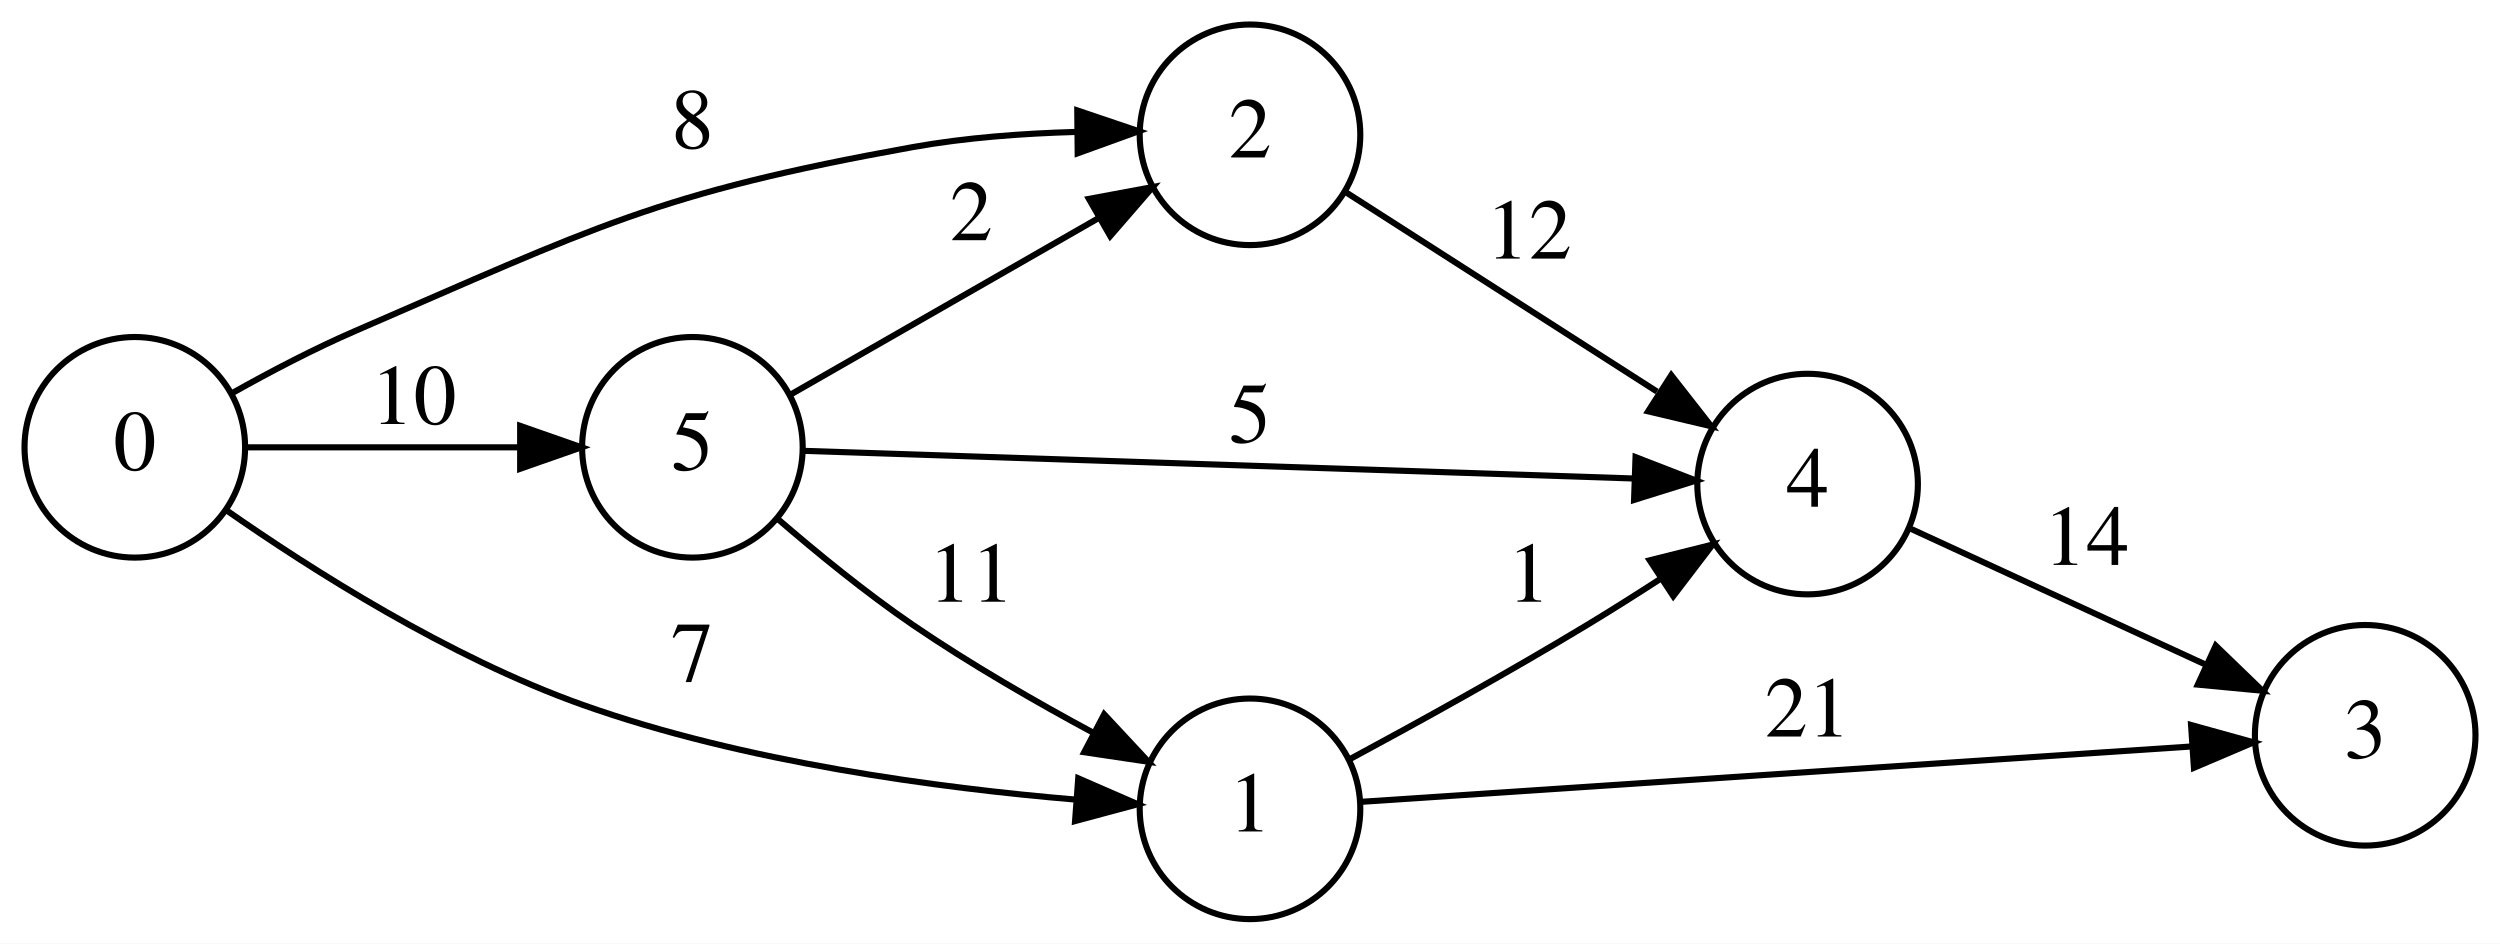
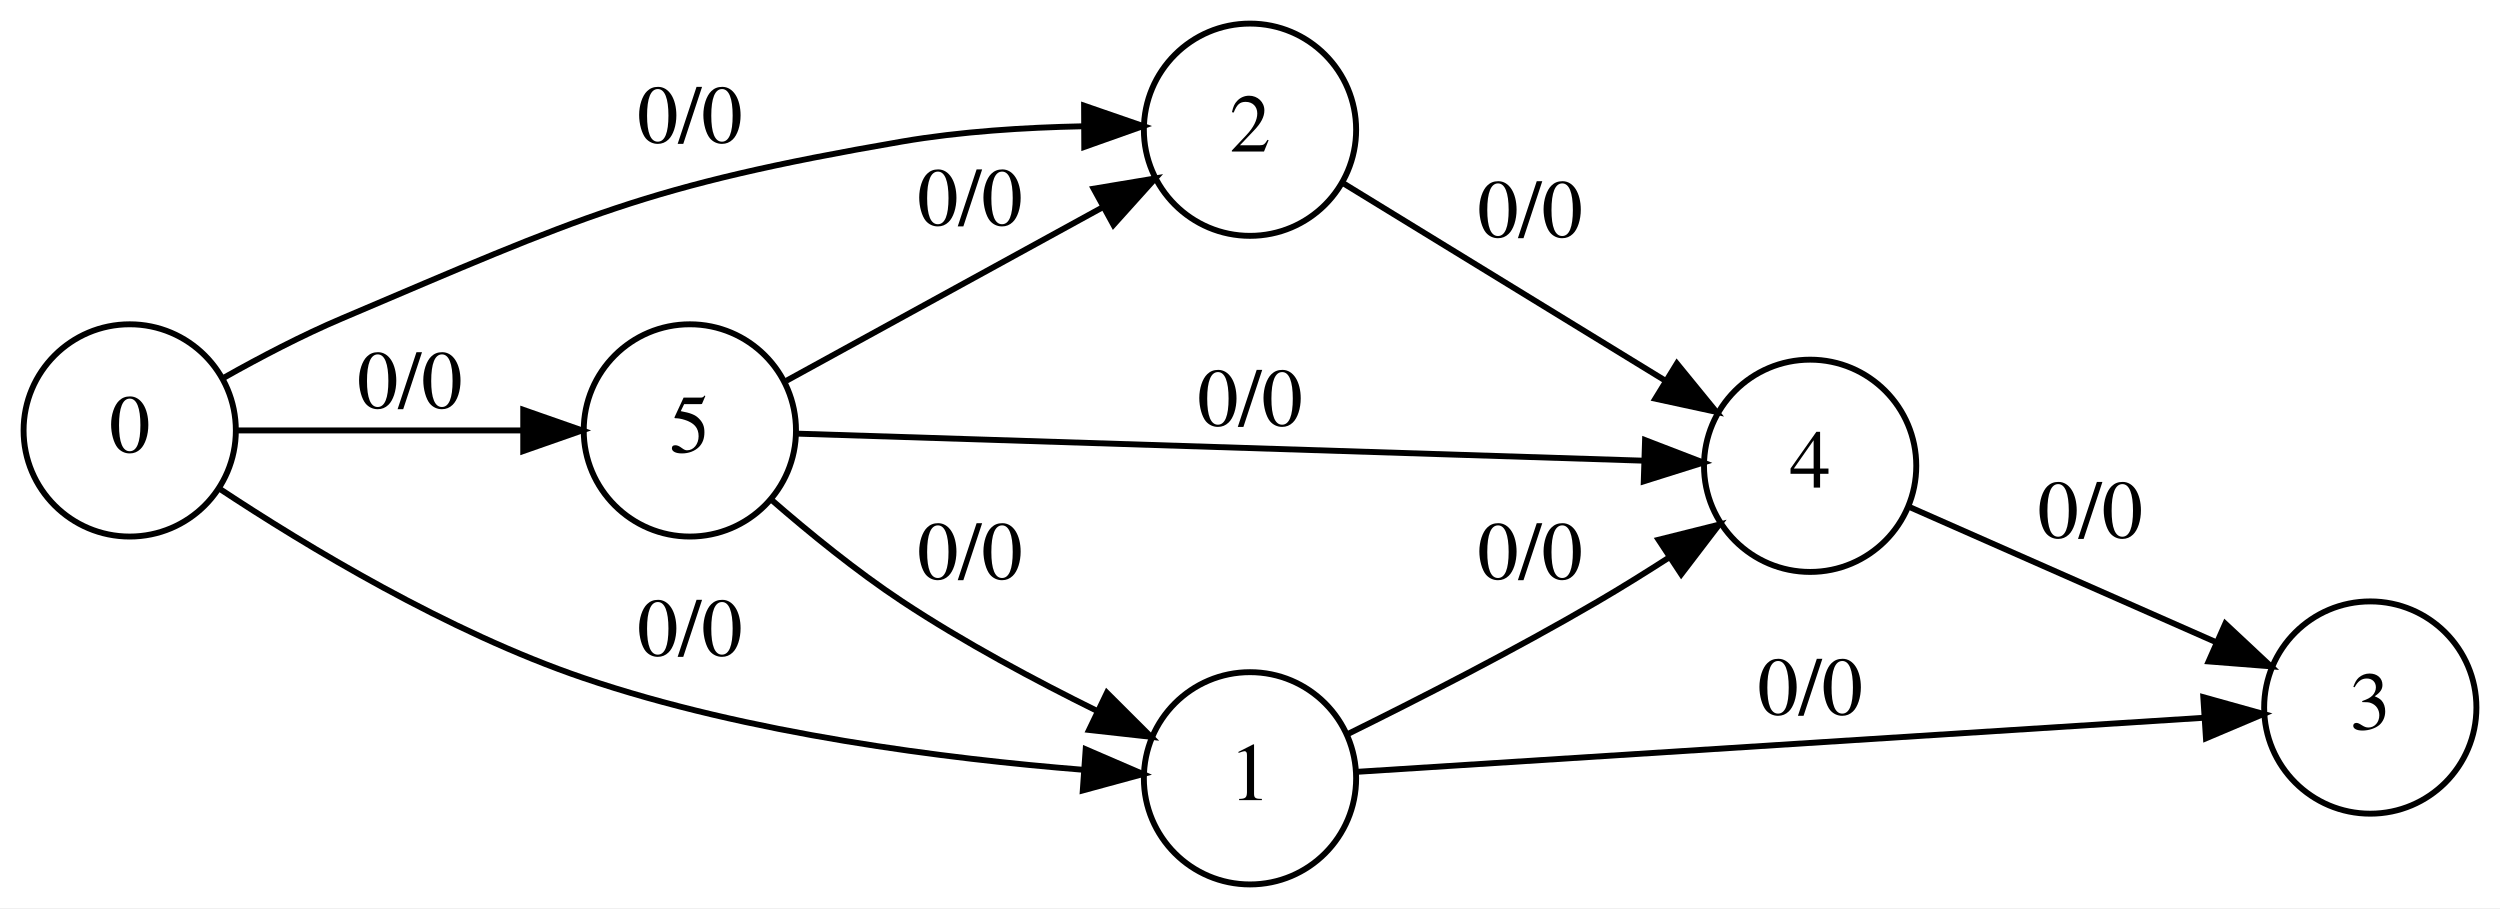
- <svg xmlns="http://www.w3.org/2000/svg" width="408pt" height="154pt" viewBox="0.00 0.00 408.00 154.00">
+ <svg xmlns="http://www.w3.org/2000/svg" width="424pt" height="154pt" viewBox="0.00 0.00 424.00 154.00">
  <g id="graph0" class="graph" transform="scale(1 1) rotate(0) translate(4 150)">
-     <polygon fill="white" stroke="transparent" points="-4,4 -4,-150 404,-150 404,4 -4,4" />
+     <polygon fill="white" stroke="transparent" points="-4,4 -4,-150 420,-150 420,4 -4,4" />
    <g id="node1" class="node">
      <ellipse fill="none" stroke="black" cx="18" cy="-77" rx="18" ry="18" />
      <text text-anchor="middle" x="18" y="-73.3" font-family="Times,serif" font-size="14.00">0</text>
    </g>
    <g id="node2" class="node">
-       <ellipse fill="none" stroke="black" cx="200" cy="-128" rx="18" ry="18" />
-       <text text-anchor="middle" x="200" y="-124.3" font-family="Times,serif" font-size="14.00">2</text>
+       <ellipse fill="none" stroke="black" cx="208" cy="-128" rx="18" ry="18" />
+       <text text-anchor="middle" x="208" y="-124.3" font-family="Times,serif" font-size="14.00">2</text>
    </g>
    <g id="edge1" class="edge">
-       <path fill="none" stroke="black" d="M34.04,-85.93C40.12,-89.34 47.27,-93.09 54,-96 93.09,-112.89 103.09,-118.47 145,-126 153.57,-127.54 163.02,-128.23 171.59,-128.47" />
-       <polygon fill="black" stroke="black" points="171.81,-131.98 181.84,-128.59 171.88,-124.98 171.81,-131.98" />
-       <text text-anchor="middle" x="109" y="-125.8" font-family="Times,serif" font-size="14.00">8</text>
+       <path fill="none" stroke="black" d="M34.02,-85.97C40.09,-89.39 47.25,-93.14 54,-96 94.75,-113.31 105.36,-118.5 149,-126 158.88,-127.7 169.85,-128.38 179.56,-128.58" />
+       <polygon fill="black" stroke="black" points="179.86,-132.08 189.87,-128.62 179.89,-125.08 179.86,-132.08" />
+       <text text-anchor="middle" x="113" y="-125.8" font-family="Times,serif" font-size="14.00">0/0</text>
    </g>
    <g id="node3" class="node">
-       <ellipse fill="none" stroke="black" cx="109" cy="-77" rx="18" ry="18" />
-       <text text-anchor="middle" x="109" y="-73.3" font-family="Times,serif" font-size="14.00">5</text>
+       <ellipse fill="none" stroke="black" cx="113" cy="-77" rx="18" ry="18" />
+       <text text-anchor="middle" x="113" y="-73.3" font-family="Times,serif" font-size="14.00">5</text>
    </g>
    <g id="edge2" class="edge">
-       <path fill="none" stroke="black" d="M36.16,-77C48.72,-77 66.02,-77 80.5,-77" />
-       <polygon fill="black" stroke="black" points="80.89,-80.5 90.89,-77 80.89,-73.5 80.89,-80.5" />
-       <text text-anchor="middle" x="63.5" y="-80.8" font-family="Times,serif" font-size="14.00">10</text>
+       <path fill="none" stroke="black" d="M36.06,-77C49.61,-77 68.82,-77 84.53,-77" />
+       <polygon fill="black" stroke="black" points="84.74,-80.5 94.74,-77 84.74,-73.5 84.74,-80.5" />
+       <text text-anchor="middle" x="65.5" y="-80.8" font-family="Times,serif" font-size="14.00">0/0</text>
    </g>
    <g id="node4" class="node">
-       <ellipse fill="none" stroke="black" cx="200" cy="-18" rx="18" ry="18" />
-       <text text-anchor="middle" x="200" y="-14.3" font-family="Times,serif" font-size="14.00">1</text>
+       <ellipse fill="none" stroke="black" cx="208" cy="-18" rx="18" ry="18" />
+       <text text-anchor="middle" x="208" y="-14.3" font-family="Times,serif" font-size="14.00">1</text>
    </g>
    <g id="edge3" class="edge">
-       <path fill="none" stroke="black" d="M32.84,-66.8C46.8,-57.05 69.32,-42.72 91,-35 117.43,-25.59 149.34,-21.38 171.6,-19.5" />
-       <polygon fill="black" stroke="black" points="171.97,-22.98 181.68,-18.75 171.45,-16 171.97,-22.98" />
-       <text text-anchor="middle" x="109" y="-38.8" font-family="Times,serif" font-size="14.00">7</text>
+       <path fill="none" stroke="black" d="M33.14,-67.17C47.89,-57.41 72.02,-42.81 95,-35 122.97,-25.49 156.68,-21.29 179.76,-19.44" />
+       <polygon fill="black" stroke="black" points="180.13,-22.92 189.86,-18.72 179.64,-15.94 180.13,-22.92" />
+       <text text-anchor="middle" x="113" y="-38.8" font-family="Times,serif" font-size="14.00">0/0</text>
    </g>
    <g id="node5" class="node">
-       <ellipse fill="none" stroke="black" cx="291" cy="-71" rx="18" ry="18" />
-       <text text-anchor="middle" x="291" y="-67.3" font-family="Times,serif" font-size="14.00">4</text>
+       <ellipse fill="none" stroke="black" cx="303" cy="-71" rx="18" ry="18" />
+       <text text-anchor="middle" x="303" y="-67.3" font-family="Times,serif" font-size="14.00">4</text>
    </g>
    <g id="edge4" class="edge">
-       <path fill="none" stroke="black" d="M215.7,-118.59C229.48,-109.76 250.33,-96.41 266.43,-86.09" />
-       <polygon fill="black" stroke="black" points="268.75,-88.77 275.28,-80.43 264.97,-82.87 268.75,-88.77" />
-       <text text-anchor="middle" x="245.5" y="-107.8" font-family="Times,serif" font-size="14.00">12</text>
+       <path fill="none" stroke="black" d="M223.94,-118.84C238.59,-109.87 261.13,-96.05 278.24,-85.56" />
+       <polygon fill="black" stroke="black" points="280.4,-88.35 287.1,-80.14 276.74,-82.38 280.4,-88.35" />
+       <text text-anchor="middle" x="255.5" y="-109.8" font-family="Times,serif" font-size="14.00">0/0</text>
    </g>
    <g id="edge6" class="edge">
-       <path fill="none" stroke="black" d="M125.1,-85.65C138.86,-93.54 159.42,-105.32 175.36,-114.45" />
-       <polygon fill="black" stroke="black" points="173.71,-117.54 184.13,-119.48 177.19,-111.47 173.71,-117.54" />
-       <text text-anchor="middle" x="154.5" y="-110.8" font-family="Times,serif" font-size="14.00">2</text>
+       <path fill="none" stroke="black" d="M129.36,-85.42C143.98,-93.44 166.22,-105.64 183.15,-114.92" />
+       <polygon fill="black" stroke="black" points="181.48,-118 191.93,-119.74 184.84,-111.86 181.48,-118" />
+       <text text-anchor="middle" x="160.5" y="-111.8" font-family="Times,serif" font-size="14.00">0/0</text>
    </g>
    <g id="edge7" class="edge">
-       <path fill="none" stroke="black" d="M122.84,-65.38C129.28,-59.83 137.31,-53.25 145,-48 154.3,-41.65 165.05,-35.46 174.5,-30.37" />
-       <polygon fill="black" stroke="black" points="176.2,-33.43 183.42,-25.68 172.94,-27.24 176.2,-33.43" />
-       <text text-anchor="middle" x="154.5" y="-51.8" font-family="Times,serif" font-size="14.00">11</text>
+       <path fill="none" stroke="black" d="M126.78,-65.28C133.19,-59.7 141.23,-53.14 149,-48 159.42,-41.1 171.63,-34.58 182.14,-29.39" />
+       <polygon fill="black" stroke="black" points="183.73,-32.51 191.23,-25.03 180.7,-26.2 183.73,-32.51" />
+       <text text-anchor="middle" x="160.5" y="-51.8" font-family="Times,serif" font-size="14.00">0/0</text>
    </g>
    <g id="edge5" class="edge">
-       <path fill="none" stroke="black" d="M127.26,-76.42C158.57,-75.38 224.98,-73.17 262.57,-71.91" />
-       <polygon fill="black" stroke="black" points="262.92,-75.4 272.79,-71.57 262.68,-68.41 262.92,-75.4" />
-       <text text-anchor="middle" x="200" y="-77.8" font-family="Times,serif" font-size="14.00">5</text>
+       <path fill="none" stroke="black" d="M131.02,-76.46C163.65,-75.42 235.29,-73.13 274.69,-71.87" />
+       <polygon fill="black" stroke="black" points="275,-75.36 284.89,-71.55 274.78,-68.37 275,-75.36" />
+       <text text-anchor="middle" x="208" y="-77.8" font-family="Times,serif" font-size="14.00">0/0</text>
    </g>
    <g id="edge8" class="edge">
-       <path fill="none" stroke="black" d="M216.3,-26.11C227.21,-31.98 242.15,-40.23 255,-48 258.96,-50.39 263.11,-53.02 267.11,-55.61" />
-       <polygon fill="black" stroke="black" points="265.23,-58.56 275.51,-61.13 269.08,-52.71 265.23,-58.56" />
-       <text text-anchor="middle" x="245.5" y="-51.8" font-family="Times,serif" font-size="14.00">1</text>
+       <path fill="none" stroke="black" d="M224.5,-25.47C236.32,-31.29 252.91,-39.76 267,-48 270.99,-50.33 275.16,-52.93 279.17,-55.51" />
+       <polygon fill="black" stroke="black" points="277.29,-58.46 287.57,-61.03 281.14,-52.61 277.29,-58.46" />
+       <text text-anchor="middle" x="255.5" y="-51.8" font-family="Times,serif" font-size="14.00">0/0</text>
    </g>
    <g id="node6" class="node">
-       <ellipse fill="none" stroke="black" cx="382" cy="-30" rx="18" ry="18" />
-       <text text-anchor="middle" x="382" y="-26.3" font-family="Times,serif" font-size="14.00">3</text>
+       <ellipse fill="none" stroke="black" cx="398" cy="-30" rx="18" ry="18" />
+       <text text-anchor="middle" x="398" y="-26.3" font-family="Times,serif" font-size="14.00">3</text>
    </g>
    <g id="edge9" class="edge">
-       <path fill="none" stroke="black" d="M218.26,-19.15C249.57,-21.24 315.98,-25.67 353.57,-28.17" />
-       <polygon fill="black" stroke="black" points="353.58,-31.68 363.79,-28.85 354.05,-24.7 353.58,-31.68" />
-       <text text-anchor="middle" x="291" y="-29.8" font-family="Times,serif" font-size="14.00">21</text>
+       <path fill="none" stroke="black" d="M226.02,-19.09C258.65,-21.17 330.29,-25.74 369.69,-28.26" />
+       <polygon fill="black" stroke="black" points="369.68,-31.76 379.89,-28.91 370.13,-24.78 369.68,-31.76" />
+       <text text-anchor="middle" x="303" y="-28.8" font-family="Times,serif" font-size="14.00">0/0</text>
    </g>
    <g id="edge10" class="edge">
-       <path fill="none" stroke="black" d="M307.91,-63.67C321.2,-57.55 340.39,-48.71 355.77,-41.62" />
-       <polygon fill="black" stroke="black" points="357.61,-44.63 365.23,-37.27 354.68,-38.27 357.61,-44.63" />
-       <text text-anchor="middle" x="336.5" y="-57.8" font-family="Times,serif" font-size="14.00">14</text>
+       <path fill="none" stroke="black" d="M319.78,-64.04C334.07,-57.74 355.38,-48.35 371.99,-41.02" />
+       <polygon fill="black" stroke="black" points="373.41,-44.23 381.15,-36.99 370.58,-37.82 373.41,-44.23" />
+       <text text-anchor="middle" x="350.5" y="-58.8" font-family="Times,serif" font-size="14.00">0/0</text>
    </g>
  </g>
</svg>
